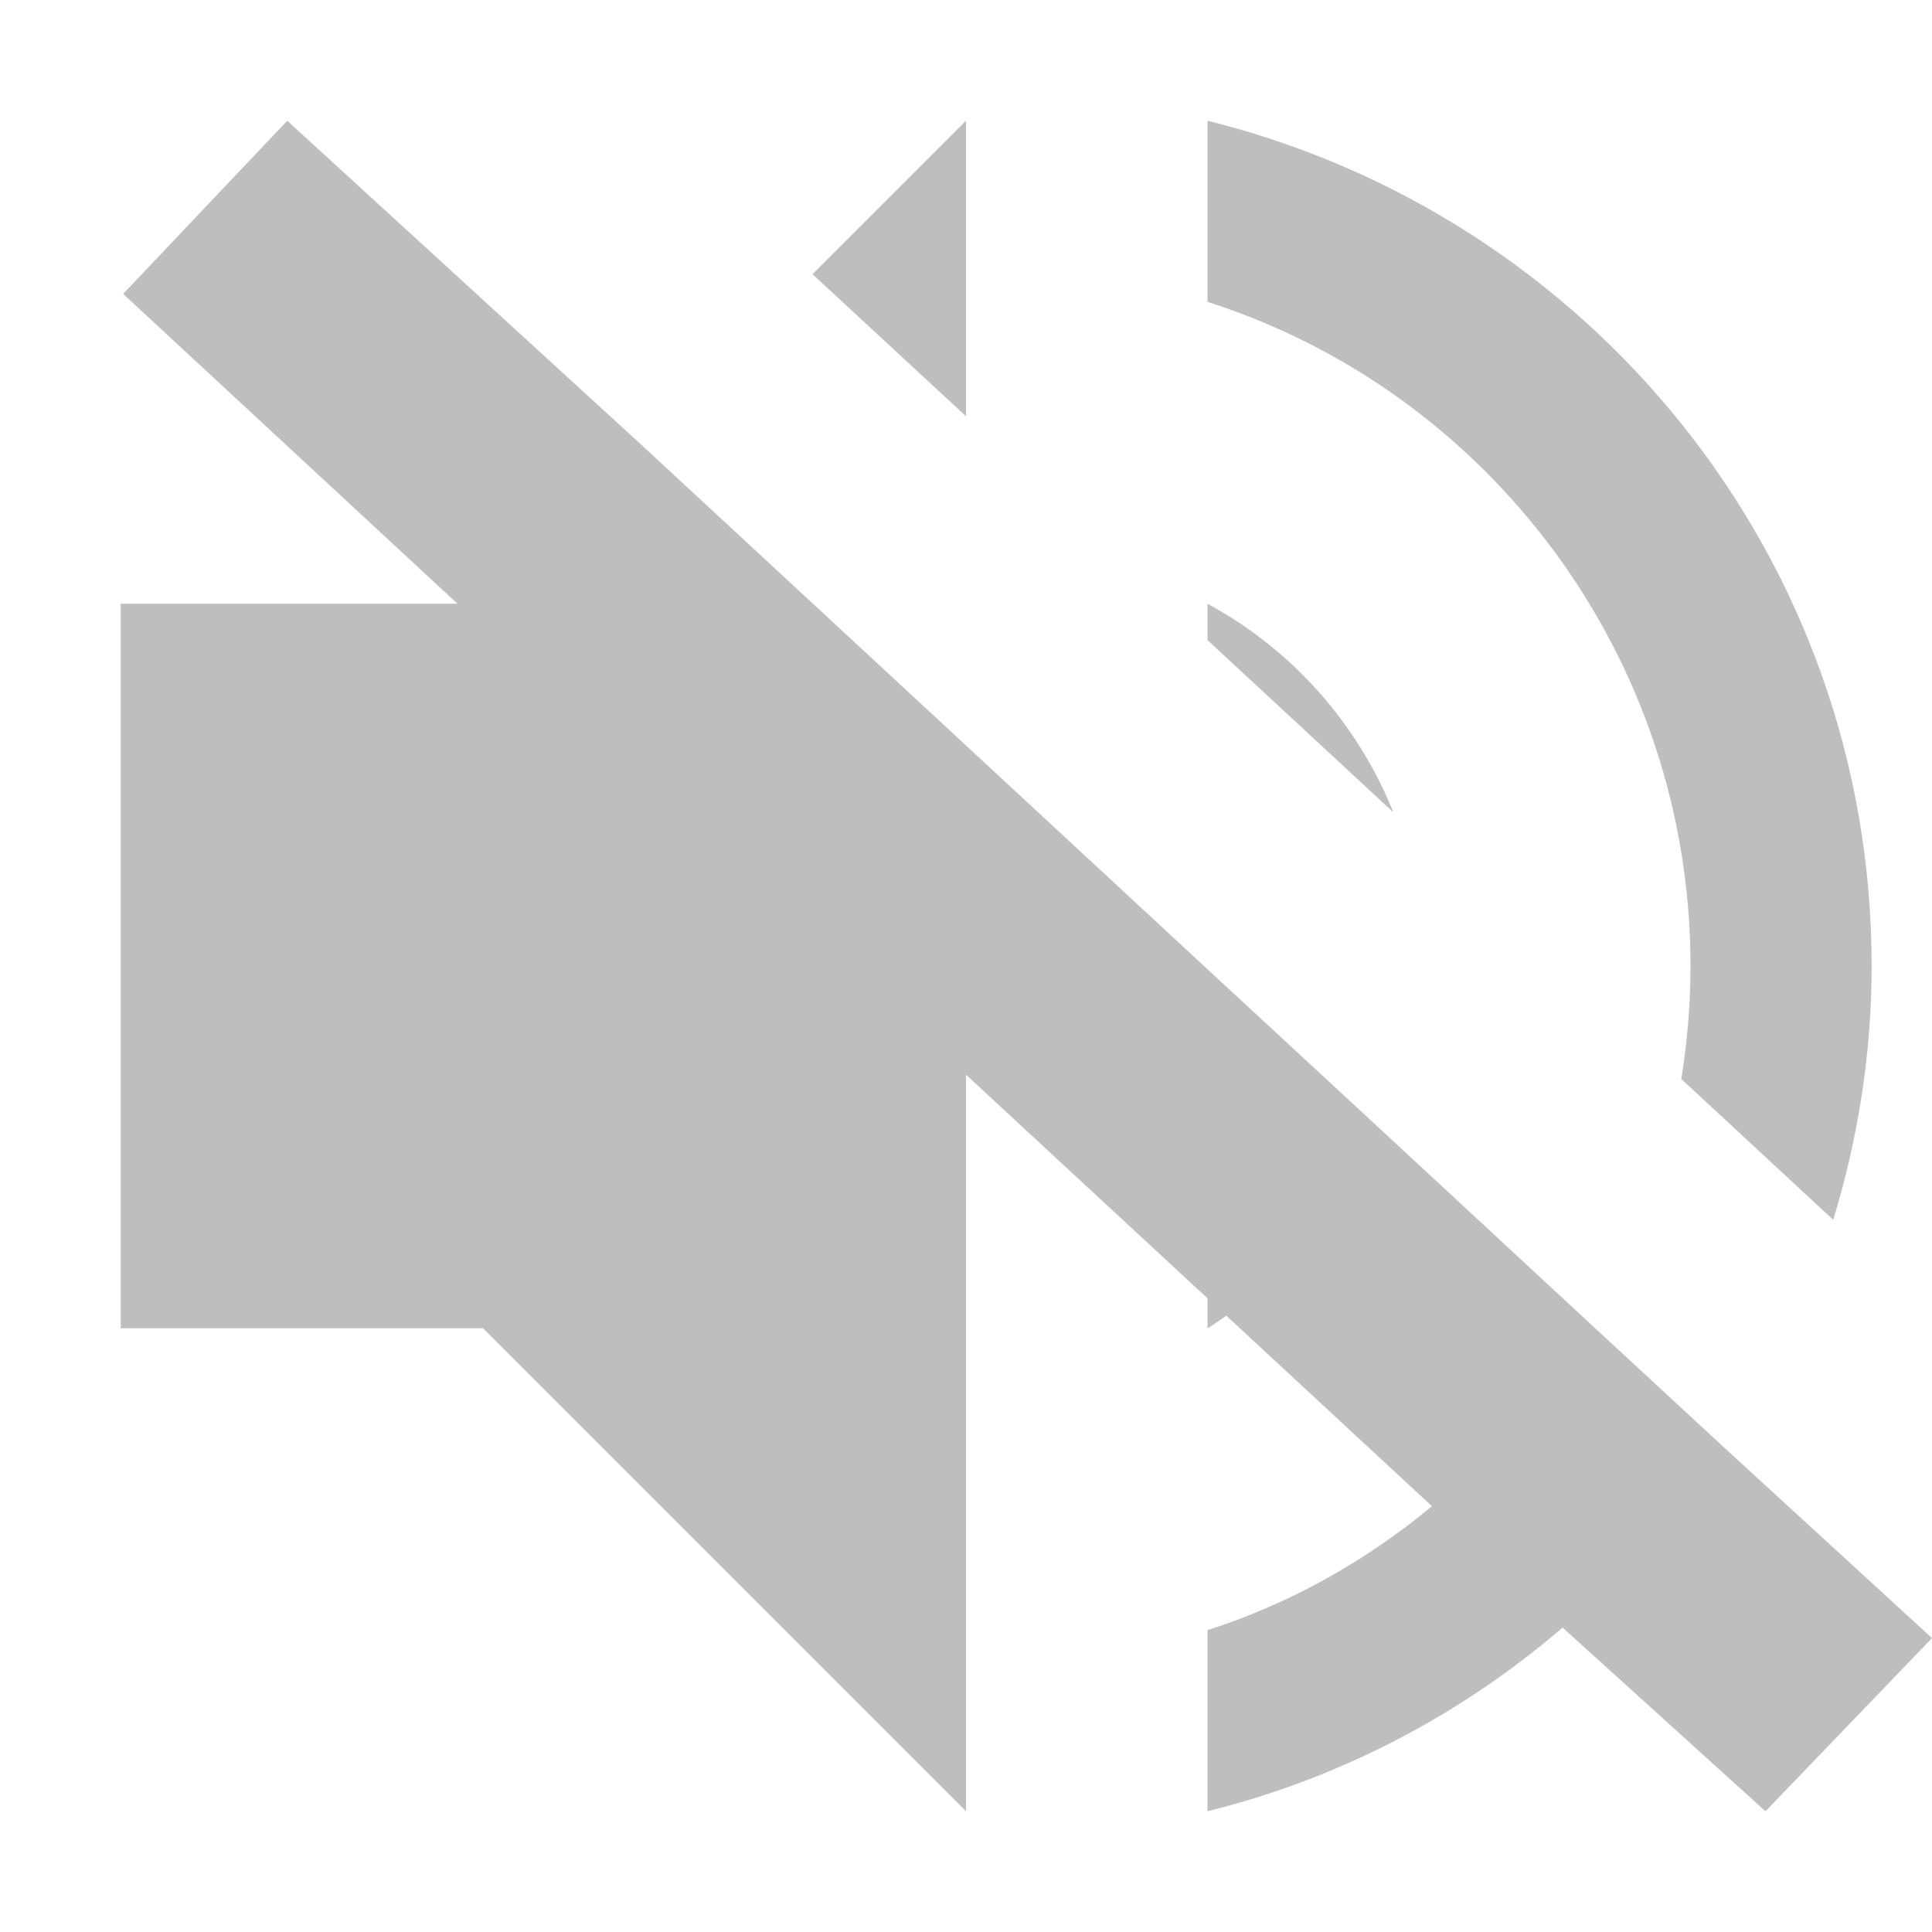
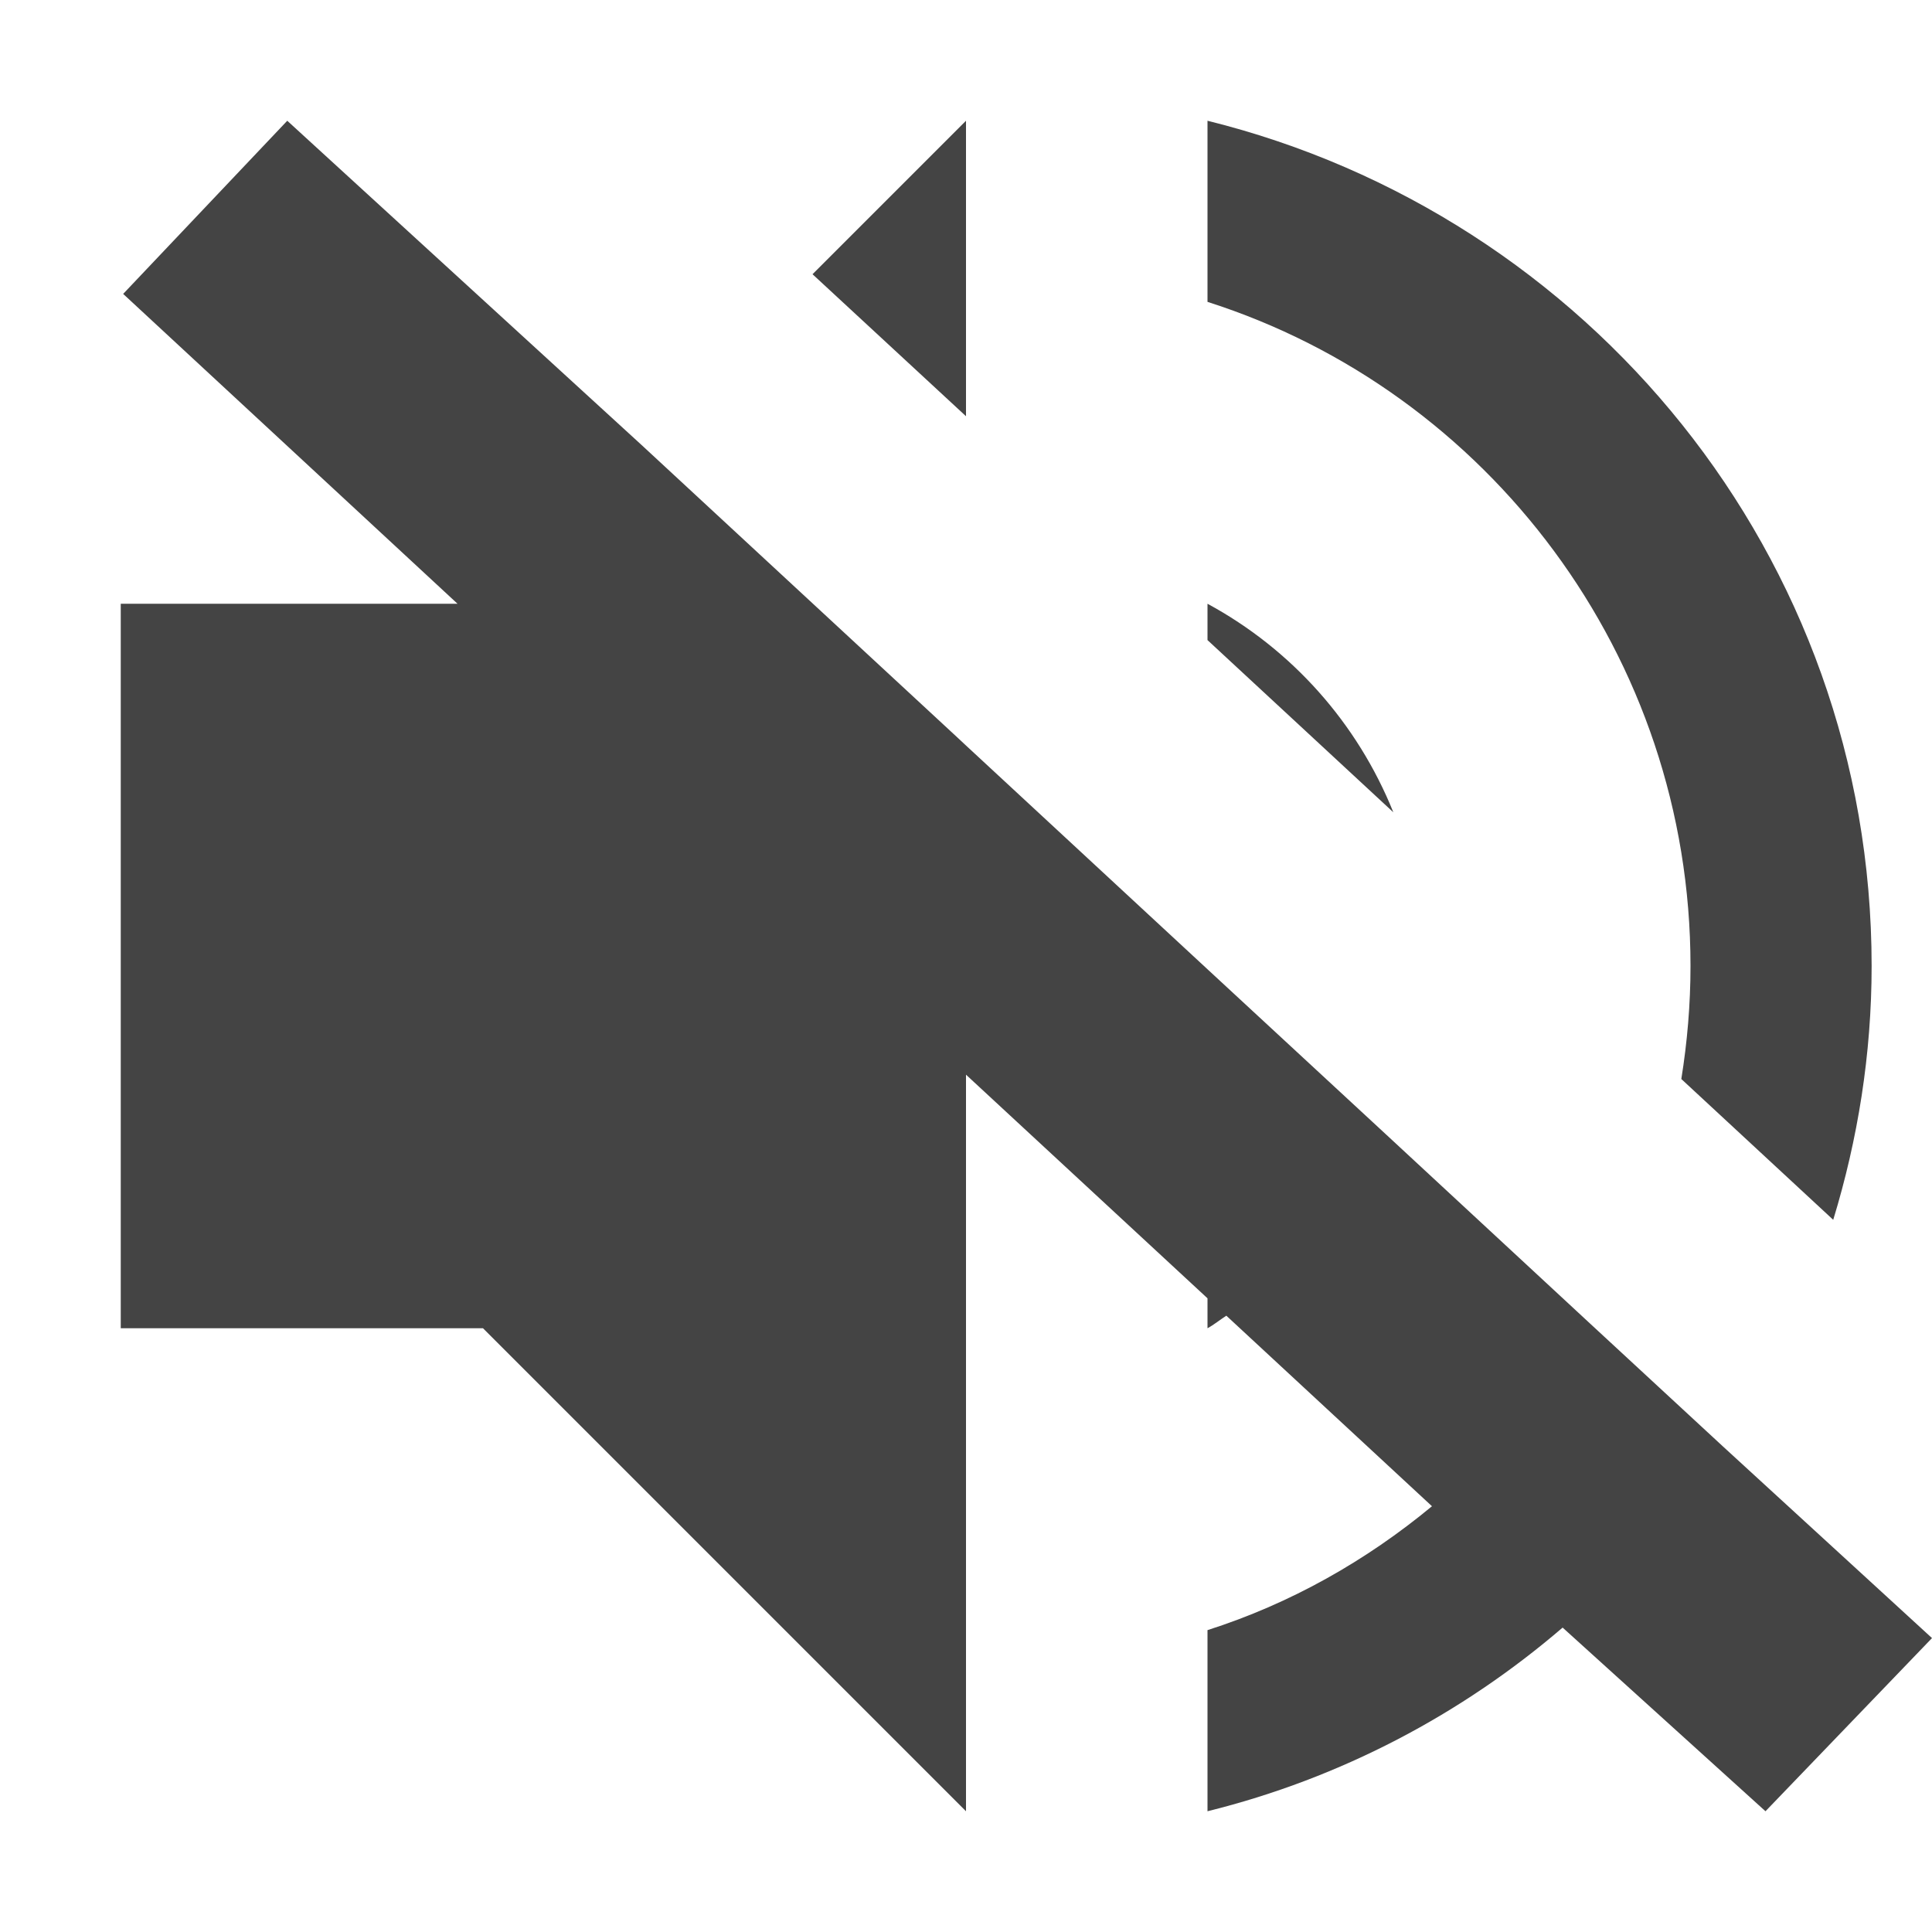
<svg xmlns="http://www.w3.org/2000/svg" width="16" height="16" version="1.1">
  <defs>
    <style id="current-color-scheme" type="text/css">
   .ColorScheme-Text { color:#444444; } .ColorScheme-Highlight { color:#4285f4; } .ColorScheme-NeutralText { color:#ff9800; } .ColorScheme-PositiveText { color:#4caf50; } .ColorScheme-NegativeText { color:#f44336; }
  </style>
  </defs>
-   <path style="opacity:.35;fill:currentColor" class="ColorScheme-Text" d="M 2.379,1 1.02,2.434 3.789,5 H 1 v 6 h 3 l 4,4 V 8.9 l 2,1.852 V 11 c 0.055,-0.03 0.103,-0.07 0.156,-0.104 l 1.703,1.578 C 11.314,12.925 10.689,13.28 10,13.5 V 15 c 1.106,-0.274 2.106,-0.804 2.941,-1.521 L 14.621,15 16,13.566 14.27,11.98 13.166,10.959 11.484,9.4 10,8.027 8,6.174 7.939,6.117 5.314,3.686 Z M 8,1 6.729,2.271 8,3.447 Z m 2,0 v 1.5 c 2.32,0.74 4,2.93 4,5.5 0,0.319 -0.027,0.631 -0.076,0.936 l 1.258,1.166 C 15.385,9.437 15.5,8.733 15.5,8 15.5,4.6 13.15,1.78 10,1 Z m 0,4 v 0.301 l 1.539,1.426 C 11.242,5.989 10.698,5.378 10,5 Z" />
+   <path style="fill:currentColor" class="ColorScheme-Text" d="M 2.379,1 1.02,2.434 3.789,5 H 1 v 6 h 3 l 4,4 V 8.9 l 2,1.852 V 11 c 0.055,-0.03 0.103,-0.07 0.156,-0.104 l 1.703,1.578 C 11.314,12.925 10.689,13.28 10,13.5 V 15 c 1.106,-0.274 2.106,-0.804 2.941,-1.521 L 14.621,15 16,13.566 14.27,11.98 13.166,10.959 11.484,9.4 10,8.027 8,6.174 7.939,6.117 5.314,3.686 Z M 8,1 6.729,2.271 8,3.447 Z m 2,0 v 1.5 c 2.32,0.74 4,2.93 4,5.5 0,0.319 -0.027,0.631 -0.076,0.936 l 1.258,1.166 C 15.385,9.437 15.5,8.733 15.5,8 15.5,4.6 13.15,1.78 10,1 Z m 0,4 v 0.301 l 1.539,1.426 C 11.242,5.989 10.698,5.378 10,5 Z" />
</svg>
